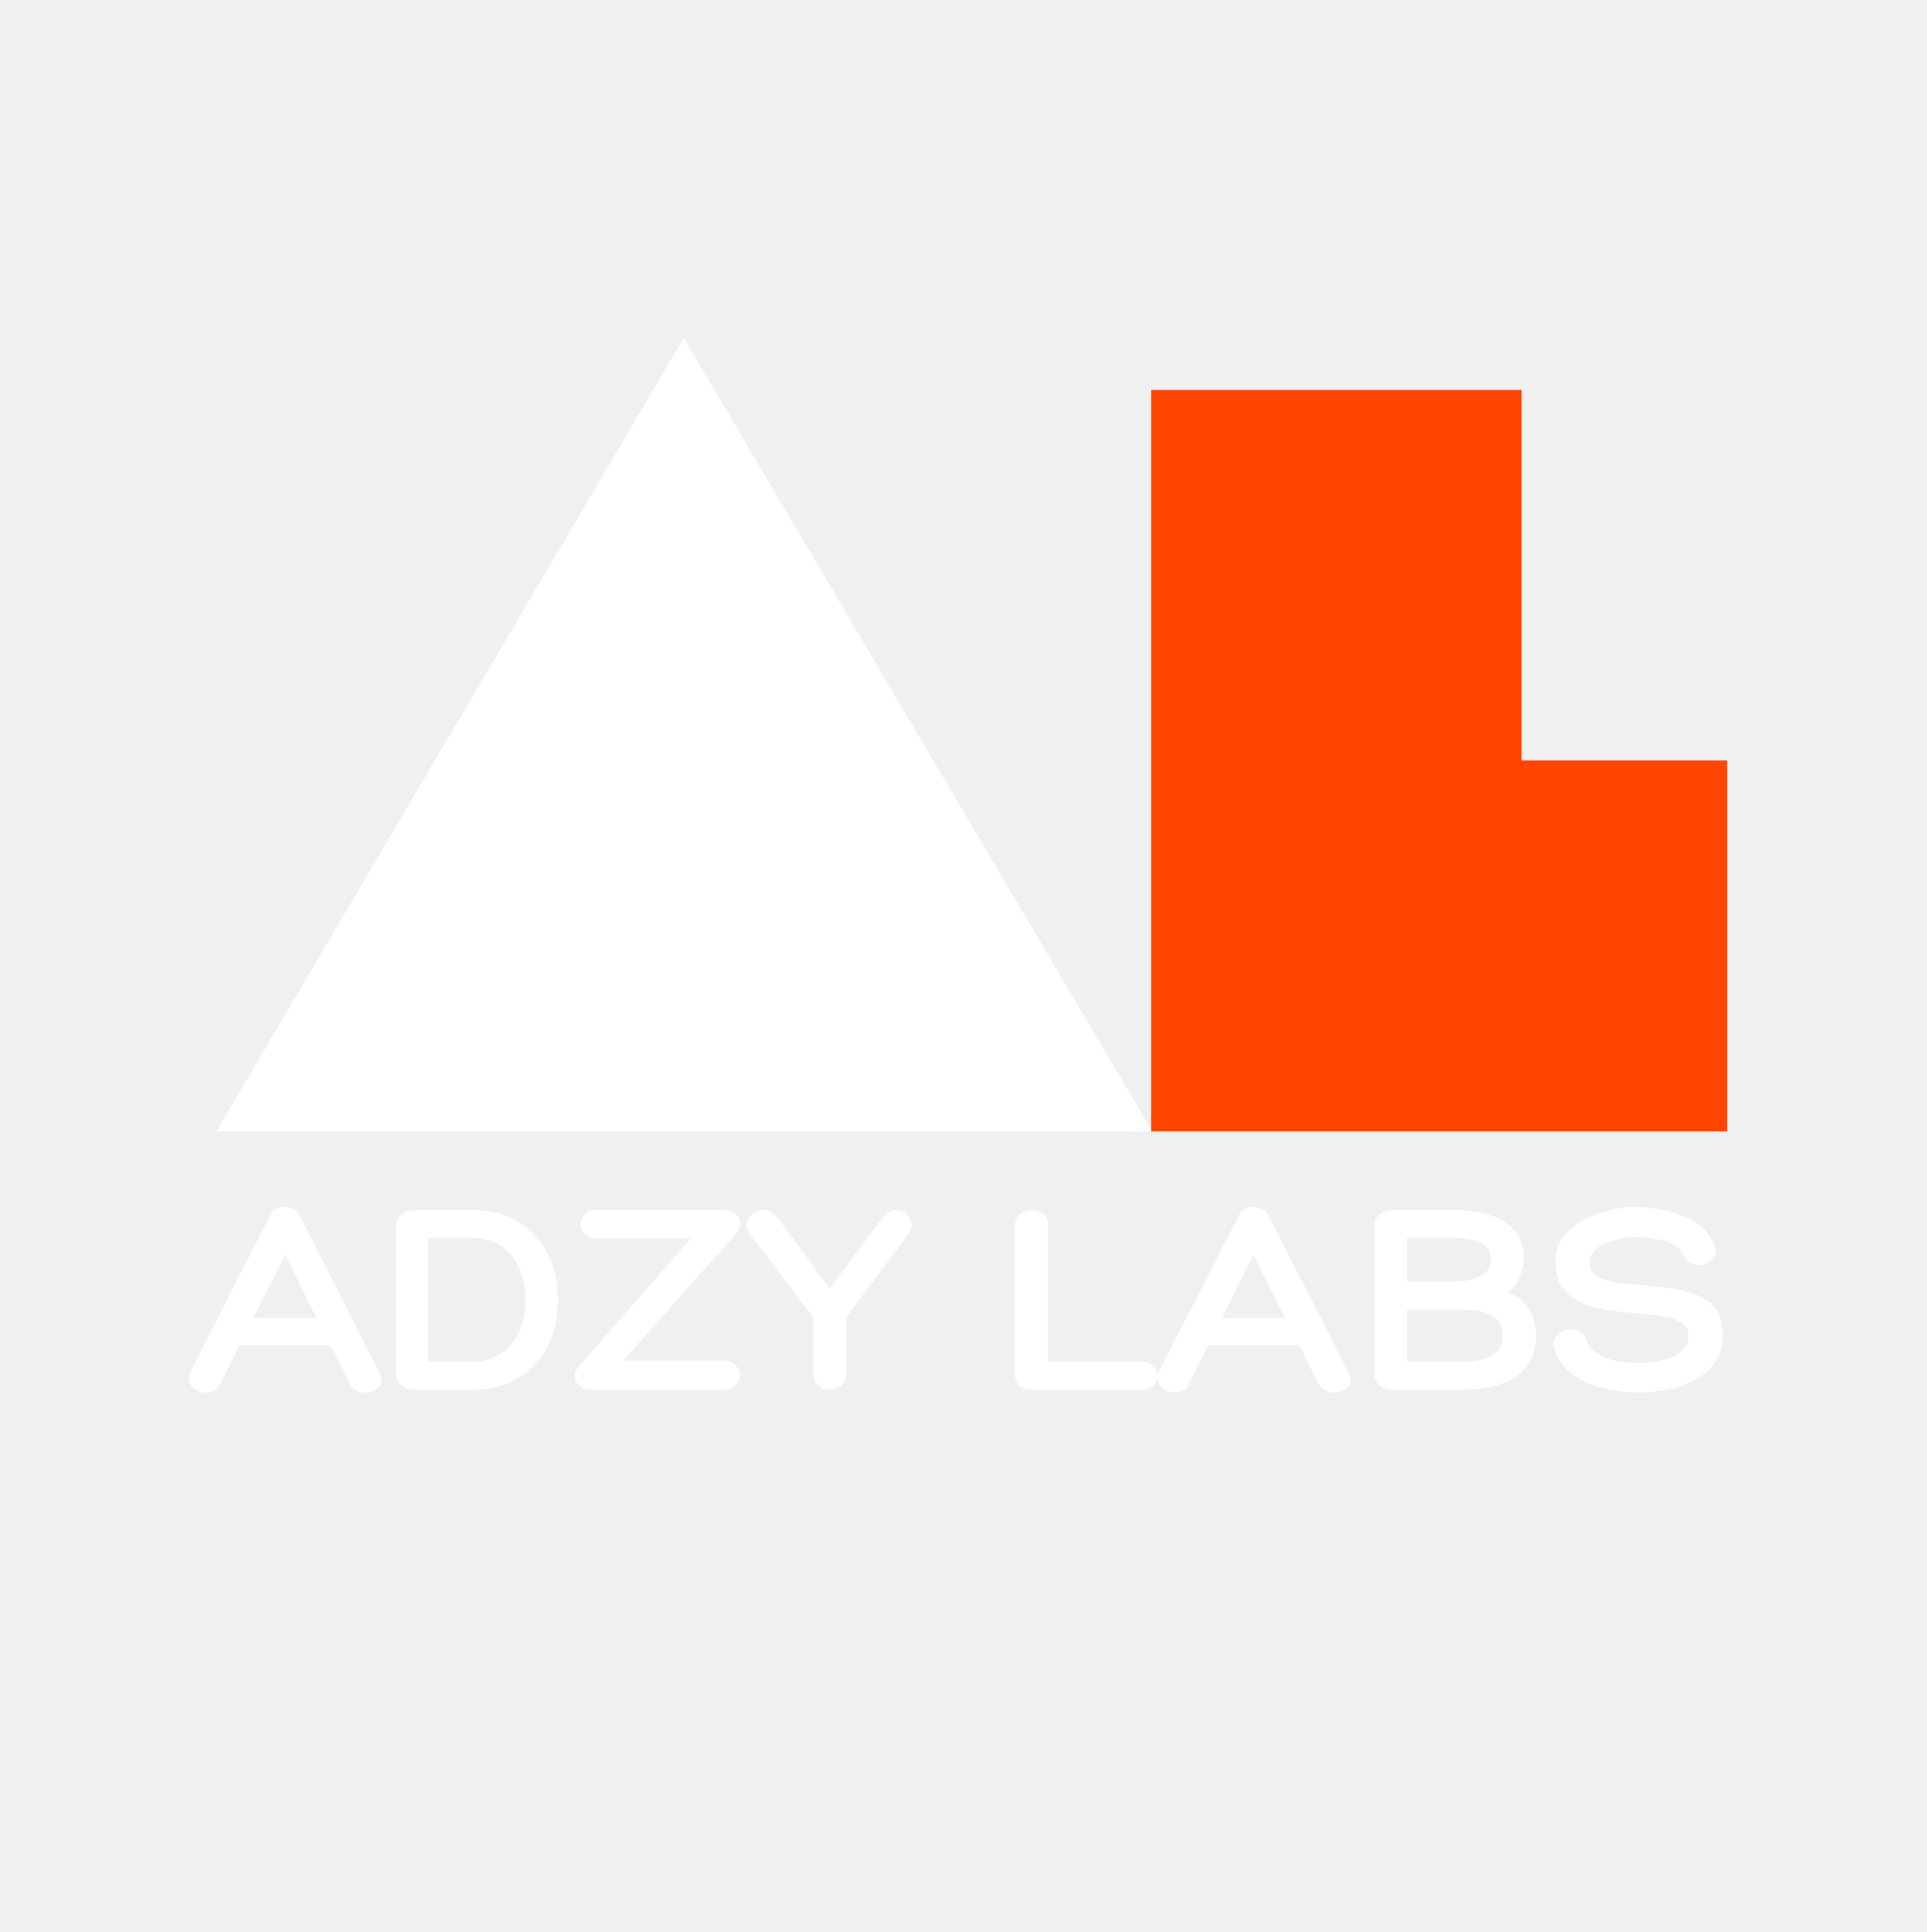
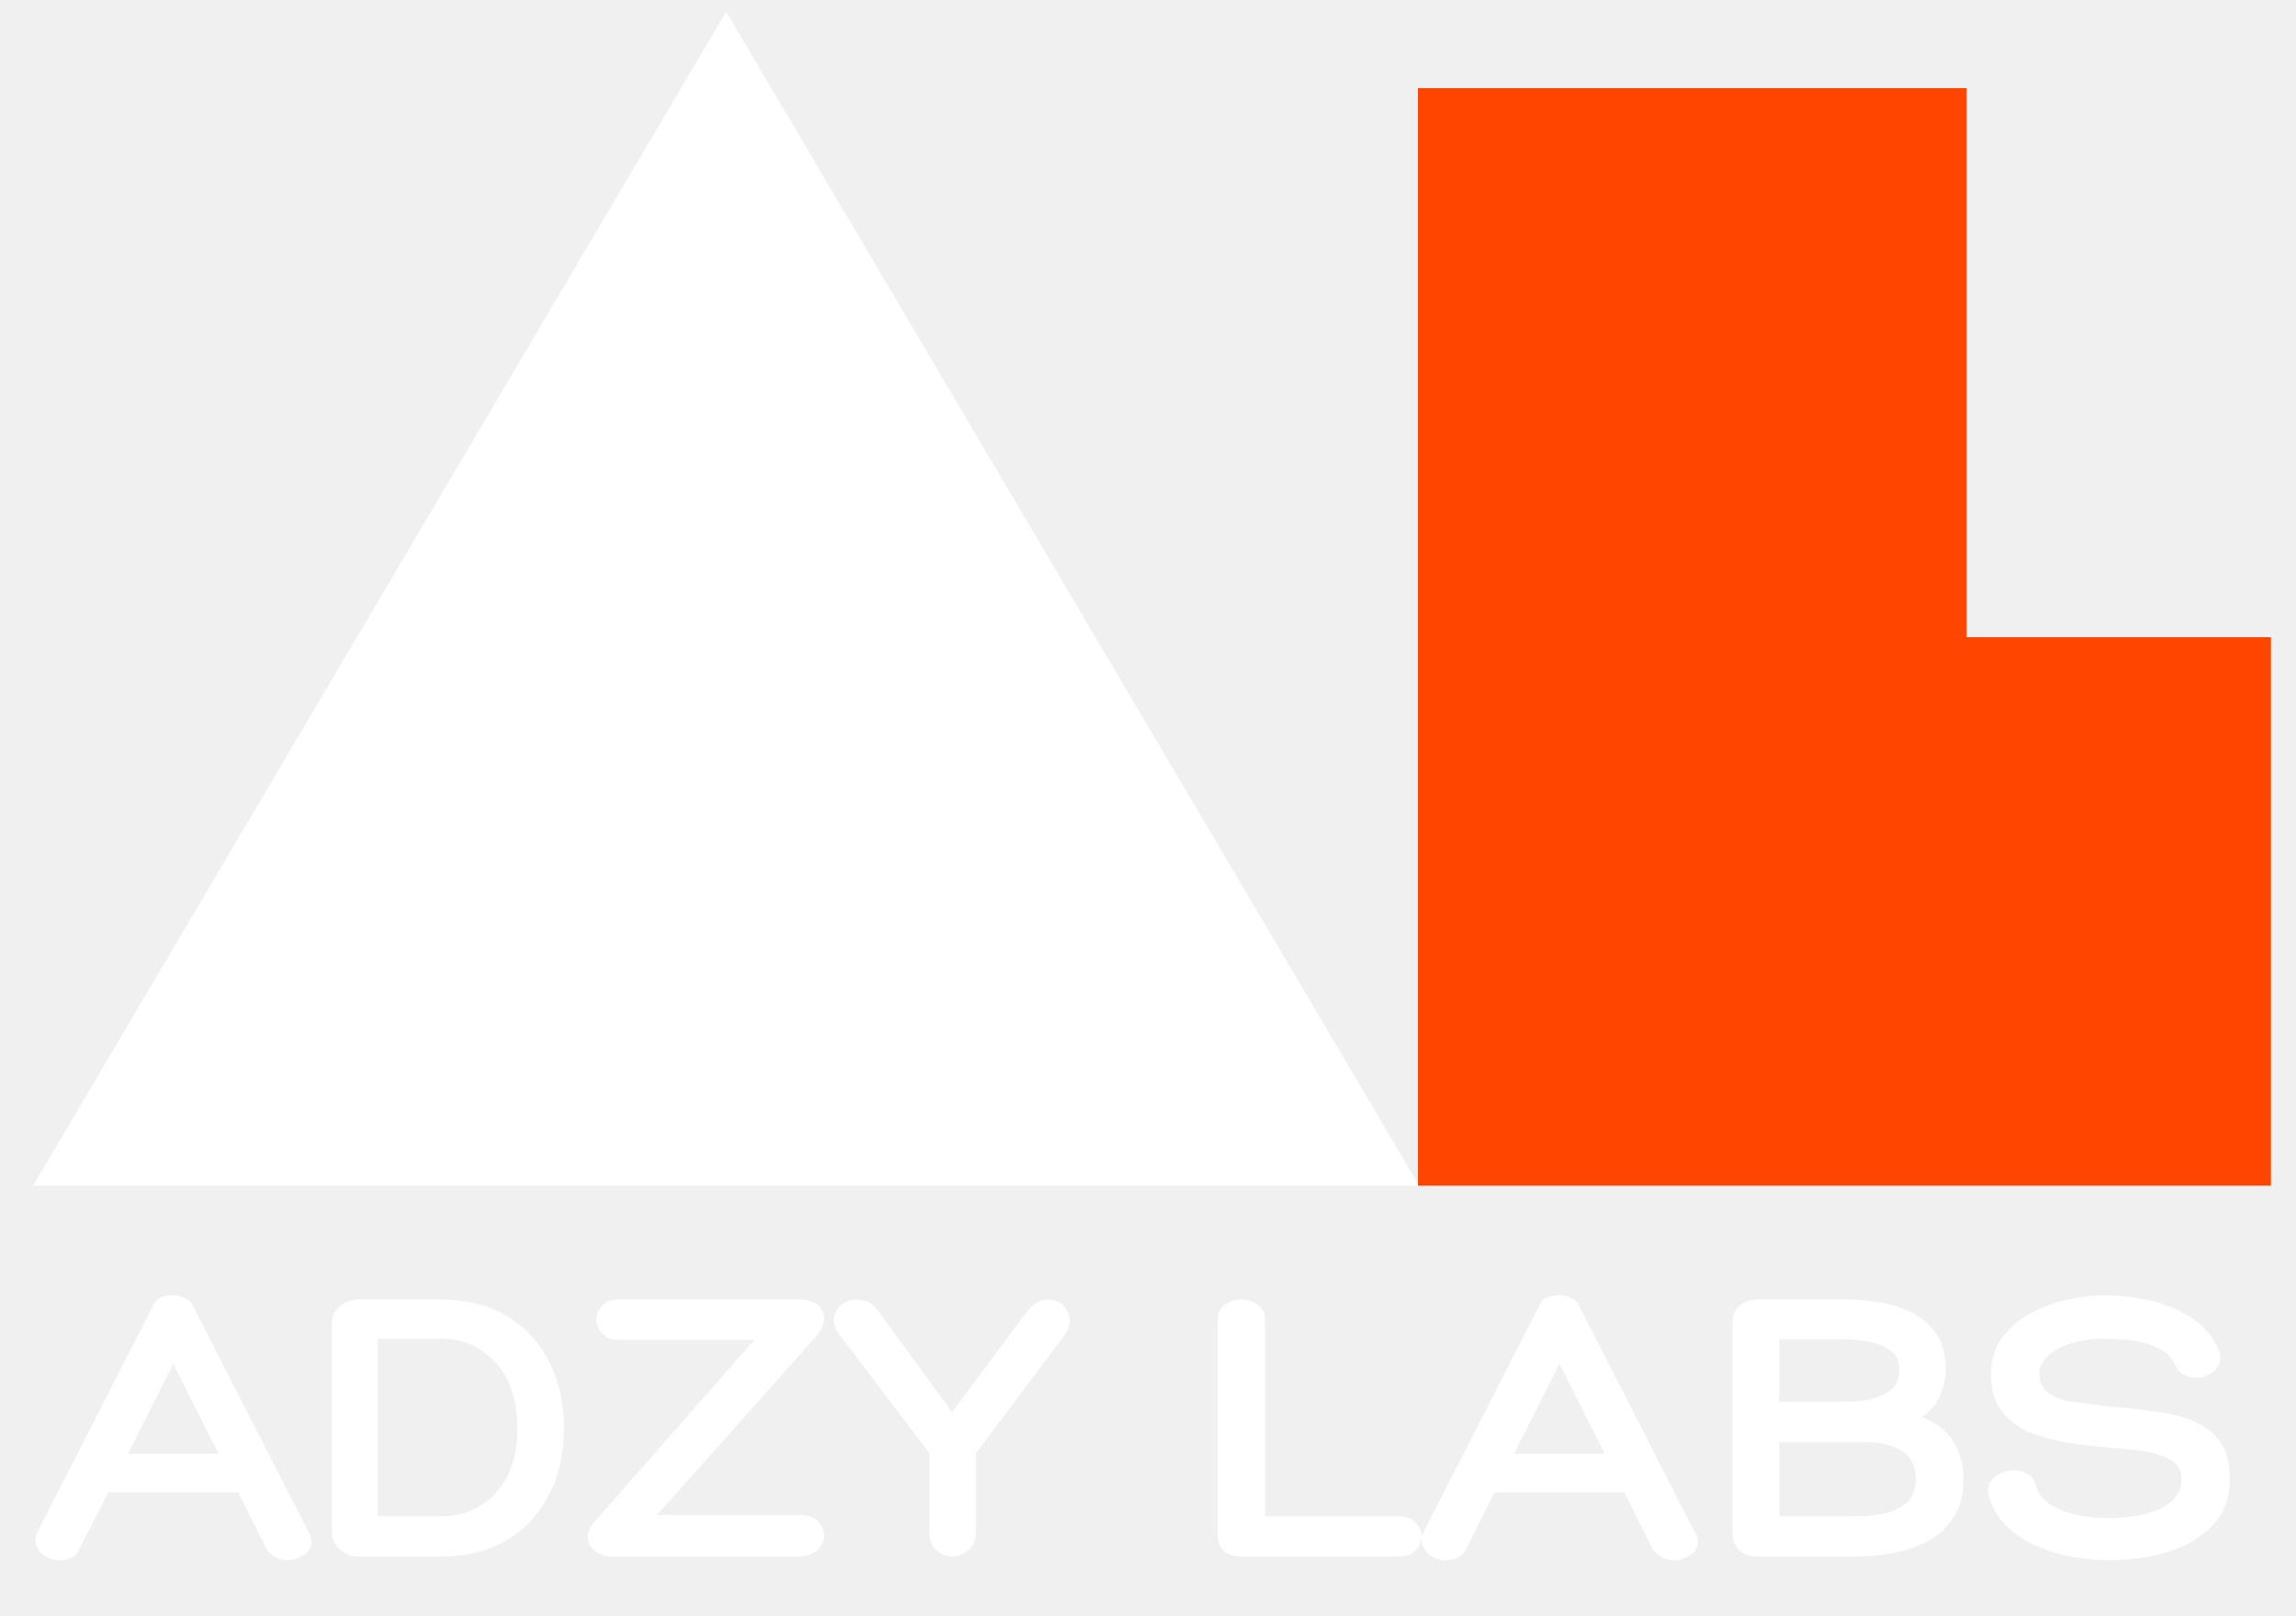
- <svg xmlns="http://www.w3.org/2000/svg" version="1.2" viewBox="0 0 375 376" width="375" height="376">
+ <svg xmlns="http://www.w3.org/2000/svg" version="1.2" viewBox="0 0 375 264" width="375" height="264">
  <style>
		.s0 { fill: #ffffff } 
		.s1 { fill: #ff4500 } 
	</style>
  <g>
    <g>
      <g>
-         <path class="s0" d="m42.1 220.2l91-154.4 91.2 154.4z" />
+         <path class="s0" d="m5.4 193.7l113.2-191.8 113.2 191.8z" />
      </g>
    </g>
  </g>
  <g>
    <g>
      <g>
-         <path class="s1" d="m296.2 148h40v72.2h-112.1v-144.3h72.1z" />
+         <path class="s1" d="m321.2 104.1h49.7v89.6h-139.3v-179.3h89.6z" />
      </g>
    </g>
  </g>
  <g>
    <g>
      <g>
-         <path class="s0" d="m55.5 234.9q0.9 0 1.6 0.4 0.8 0.3 1.2 1.2l15.5 30.5q0.7 1.2 0.4 2.1-0.3 0.9-1.3 1.4-0.9 0.5-1.9 0.5-0.8 0-1.6-0.4-0.8-0.4-1.2-1.2l-3.9-7.6h-17.7l-3.8 7.6q-0.4 0.9-1.2 1.3-0.8 0.3-1.5 0.3-1 0-1.9-0.5-0.9-0.5-1.3-1.4-0.4-0.9 0.1-2l15.6-30.6q0.5-1 1.2-1.3 0.6-0.3 1.7-0.3zm0 9.3l-6.2 12.3h12.3z" />
+         <path class="s0" d="m28.3 211.6q1 0 1.9 0.5 1 0.4 1.4 1.4l18.7 36.6q0.8 1.4 0.5 2.5-0.4 1.1-1.6 1.7-1.1 0.6-2.3 0.6-1 0-1.9-0.5-1-0.5-1.5-1.4l-4.6-9.2h-21.2l-4.7 9.2q-0.4 1.1-1.4 1.5-0.9 0.4-1.9 0.4-1.1 0-2.2-0.6-1.1-0.6-1.5-1.7-0.5-1.1 0.1-2.3l18.8-36.8q0.5-1.2 1.3-1.5 0.8-0.4 2.1-0.4zm0 11.2l-7.4 14.7h14.8z" />
      </g>
    </g>
  </g>
  <g>
    <g>
      <g>
-         <path class="s0" d="m92 235.5q5 0 8.7 2.2 3.8 2.2 5.8 6.1 2.1 3.9 2.1 9.2 0 5.2-2.1 9.2-2 3.9-5.8 6.1-3.7 2.2-8.7 2.2h-11.3q-1.5 0-2.6-1-1-0.9-1-2.3v-28.5q0-1.3 1-2.3 1.1-0.9 2.6-0.9zm0 29.5q3.1 0 5.4-1.5 2.3-1.5 3.6-4.2 1.3-2.7 1.3-6.3 0-3.6-1.3-6.4-1.3-2.7-3.6-4.2-2.3-1.5-5.4-1.5h-8.7v24.1z" />
+         <path class="s0" d="m72.1 212.3q6 0 10.5 2.6 4.5 2.6 7 7.4 2.5 4.7 2.5 11 0 6.3-2.5 11-2.5 4.8-7 7.4-4.5 2.6-10.5 2.6h-13.6q-1.7 0-3-1.2-1.3-1.1-1.3-2.7v-34.3q0-1.6 1.3-2.7 1.3-1.1 3-1.1zm0 35.4q3.7 0 6.5-1.8 2.8-1.8 4.4-5 1.5-3.2 1.5-7.6 0-4.3-1.5-7.6-1.6-3.3-4.4-5.1-2.8-1.9-6.5-1.9h-10.4v29z" />
      </g>
    </g>
  </g>
  <g>
    <g>
      <g>
-         <path class="s0" d="m121.3 264.8h19.5q1.6 0 2.4 0.9 0.8 0.9 0.8 1.9 0 1.1-0.8 1.9-0.8 0.9-2.4 1h-25.5q-1.6 0-2.5-0.8-0.9-0.8-0.9-1.9 0-1 0.9-2l21.7-24.8h-18.5q-1.5 0-2.2-0.9-0.8-0.8-0.8-1.8 0-1 0.8-1.9 0.7-0.9 2.2-0.9h24.7q1.6 0 2.5 0.8 0.9 0.7 0.9 1.8 0 1-1 2.2z" />
+         <path class="s0" d="m107.3 247.5h23.4q1.9 0 2.9 1 1 1.1 1 2.3 0 1.3-1 2.3-1 1-2.9 1.2h-30.6q-1.9 0-3-1-1.1-0.9-1.1-2.2 0-1.2 1.1-2.5l26.1-29.7h-22.2q-1.8 0-2.7-1.1-0.9-1-0.9-2.2 0-1.2 0.9-2.2 0.9-1.1 2.6-1.1h29.6q2 0 3.1 0.9 1 0.9 1 2.2 0 1.2-1.1 2.7z" />
      </g>
    </g>
  </g>
  <g>
    <g>
      <g>
-         <path class="s0" d="m151.4 237l10.1 13.8 10.1-13.6q0.6-0.8 1.3-1.2 0.8-0.5 1.6-0.5 1.1 0 1.9 0.7 0.8 0.7 1 1.8 0.2 1.1-0.7 2.3l-12 16.1v10.8q0 1.5-1 2.4-1.1 0.9-2.2 0.9-1.3 0-2.2-0.9-1-0.9-1-2.4v-10.8l-12.3-16.2q-0.8-1.2-0.6-2.3 0.2-1 1.1-1.7 0.8-0.7 2-0.7 1.8 0 2.9 1.5z" />
+         <path class="s0" d="m143.4 214.1l12.1 16.6 12.2-16.4q0.7-0.9 1.6-1.5 0.9-0.5 1.9-0.5 1.3 0 2.3 0.8 0.9 0.9 1.2 2.2 0.2 1.3-0.8 2.8l-14.5 19.3v12.9q0 1.9-1.2 2.9-1.3 1.1-2.6 1.1-1.6 0-2.7-1.1-1.1-1-1.1-2.9v-12.9l-14.8-19.5q-1-1.4-0.8-2.7 0.3-1.3 1.3-2.1 1.1-0.8 2.4-0.8 2.2 0 3.5 1.8z" />
      </g>
    </g>
  </g>
  <g>
    <g>
      <g>
			</g>
    </g>
  </g>
  <g>
    <g>
      <g>
-         <path class="s0" d="m200.9 270.5q-1.8 0-2.5-0.8-0.8-0.8-0.8-2.2v-29.2q0-1.4 1-2.1 1-0.7 2.2-0.7 1.2 0 2.2 0.7 1 0.7 1 2.1v26.7h18q1.6 0 2.5 0.9 0.8 0.8 0.8 1.8 0 1.1-0.8 1.9-0.9 0.9-2.5 0.9z" />
+         <path class="s0" d="m202.9 254.3q-2.1 0-3.1-1-0.9-0.9-0.9-2.6v-35.1q0-1.7 1.2-2.5 1.3-0.8 2.7-0.8 1.4 0 2.6 0.8 1.2 0.8 1.2 2.5v32.1h21.6q2 0 3 1 1 1.1 1 2.3 0 1.2-1 2.3-1 1-3 1z" />
      </g>
    </g>
  </g>
  <g>
    <g>
      <g>
-         <path class="s0" d="m244 234.9q0.9 0 1.7 0.4 0.8 0.3 1.2 1.2l15.5 30.5q0.7 1.2 0.4 2.1-0.3 0.9-1.3 1.4-0.9 0.5-2 0.5-0.7 0-1.5-0.4-0.8-0.4-1.3-1.2l-3.8-7.6h-17.7l-3.8 7.6q-0.4 0.9-1.2 1.3-0.8 0.3-1.6 0.3-0.9 0-1.8-0.5-0.9-0.5-1.3-1.4-0.4-0.9 0-2l15.7-30.6q0.4-1 1.1-1.3 0.7-0.3 1.7-0.3zm0 9.3l-6.1 12.3h12.3z" />
+         <path class="s0" d="m254.7 211.6q1 0 2 0.5 0.9 0.4 1.3 1.4l18.7 36.6q0.9 1.4 0.5 2.5-0.4 1.1-1.5 1.7-1.2 0.6-2.4 0.6-0.9 0-1.9-0.5-0.9-0.5-1.5-1.4l-4.6-9.2h-21.2l-4.6 9.2q-0.5 1.1-1.5 1.5-0.9 0.4-1.8 0.4-1.2 0-2.3-0.6-1-0.6-1.5-1.7-0.5-1.1 0.1-2.3l18.8-36.8q0.5-1.2 1.3-1.5 0.8-0.4 2.1-0.4zm0 11.2l-7.4 14.7h14.8z" />
      </g>
    </g>
  </g>
  <g>
    <g>
      <g>
-         <path class="s0" d="m283.1 235.5q2 0 4.3 0.3 2.3 0.4 4.4 1.4 2.1 1 3.5 2.9 1.3 1.9 1.3 5 0 1.8-0.9 3.6-0.8 1.9-2.3 2.8 2.8 1.1 4.2 3.3 1.4 2.2 1.4 5.1 0 3.2-1.3 5.2-1.3 2.1-3.4 3.3-2.1 1.1-4.7 1.6-2.7 0.5-5.4 0.5h-13.3q-1.4 0-2.3-0.9-1-0.8-1-2v-29.2q0-1.3 1-2.1 0.9-0.8 2.3-0.8zm0 5.4h-9.2v8.5h9.3q2.8 0 4.9-1 2.1-1 2.1-3.3 0-1.8-1.2-2.7-1.2-0.9-2.9-1.2-1.7-0.3-3-0.3zm2.7 14h-11.9v10.1h10.3q2 0 3.9-0.3 1.9-0.4 3.2-1.6 1.2-1.1 1.2-3.2 0-2.6-2-3.8-1.9-1.2-4.7-1.2z" />
+         <path class="s0" d="m301.6 212.3q2.3 0 5.1 0.4 2.8 0.4 5.3 1.6 2.5 1.2 4.2 3.5 1.6 2.3 1.6 6 0 2.1-1 4.4-1.1 2.2-2.9 3.3 3.4 1.3 5.1 3.9 1.7 2.7 1.7 6.2 0 3.8-1.6 6.2-1.5 2.5-4.1 3.9-2.6 1.4-5.7 2-3.1 0.6-6.3 0.6h-16.1q-1.6 0-2.8-1-1.1-1.1-1.1-2.5v-35q0-1.6 1.1-2.5 1.2-1 2.8-1zm0 6.5h-11v10.2h11.2q3.3 0 5.9-1.2 2.5-1.2 2.5-4 0-2.2-1.5-3.2-1.5-1.1-3.5-1.4-2-0.4-3.6-0.4zm3.3 16.8h-14.3v12.1h12.4q2.3 0 4.6-0.4 2.3-0.5 3.8-1.8 1.5-1.4 1.5-3.9 0-3.1-2.3-4.6-2.4-1.4-5.7-1.4z" />
      </g>
    </g>
  </g>
  <g>
    <g>
      <g>
-         <path class="s0" d="m302.5 262.2q-0.4-1.6 0.8-2.5 1.1-1 2.5-1 1.1 0 2 0.6 0.8 0.5 1 1.6 0.7 1.7 2.3 2.7 1.7 0.9 3.8 1.3 2.1 0.4 3.9 0.4 1.4 0 3.1-0.3 1.7-0.2 3.3-0.8 1.5-0.5 2.5-1.6 1-1 1-2.7 0-1.7-1.5-2.6-1.4-0.8-3.7-1.1-2.2-0.4-4.7-0.6-2.8-0.2-5.6-0.6-2.9-0.4-5.2-1.4-2.3-1-3.8-2.9-1.4-1.9-1.4-5.1 0-2.8 1.4-4.8 1.5-2 3.8-3.3 2.3-1.3 5-1.9 2.7-0.7 5.2-0.7 2.9 0 6 0.7 3.2 0.7 5.8 2.3 2.6 1.7 3.8 4.7 0.5 1.6-0.6 2.6-1.1 1-2.5 1-0.9 0-1.7-0.4-0.8-0.4-1.1-1.1-0.6-1.7-2.3-2.6-1.6-0.8-3.6-1-2-0.3-3.7-0.3-1.1 0-2.6 0.2-1.5 0.3-2.9 0.8-1.5 0.6-2.4 1.5-1 1-1 2.4 0 1.8 1.4 2.6 1.3 0.9 3.6 1.3 2.3 0.3 5 0.5 2.9 0.3 5.7 0.6 2.8 0.4 5.1 1.3 2.3 0.9 3.7 2.7 1.4 1.9 1.4 5.2 0 3.3-1.6 5.4-1.6 2.2-4.1 3.4-2.5 1.3-5.4 1.8-2.8 0.5-5.4 0.5-2.2 0-4.7-0.4-2.5-0.4-4.9-1.4-2.4-1-4.2-2.7-1.8-1.7-2.5-4.3z" />
+         <path class="s0" d="m324.8 244.3q-0.4-1.9 1-3 1.3-1.1 3.1-1.1 1.3 0 2.3 0.6 1 0.6 1.3 1.9 0.7 2.2 2.7 3.3 2 1.1 4.5 1.6 2.5 0.4 4.7 0.4 1.7 0 3.8-0.3 2-0.2 3.9-0.9 1.8-0.7 3-2 1.2-1.2 1.2-3.2 0-2.1-1.8-3.1-1.7-1-4.4-1.4-2.7-0.4-5.7-0.6-3.3-0.3-6.7-0.8-3.4-0.6-6.2-1.7-2.8-1.2-4.6-3.5-1.7-2.3-1.7-6 0-3.4 1.7-5.8 1.8-2.5 4.5-4 2.8-1.6 6-2.3 3.3-0.8 6.4-0.8 3.4 0 7.1 0.8 3.8 0.8 6.9 2.8 3.2 2 4.7 5.6 0.5 1.9-0.8 3.1-1.3 1.2-3 1.2-1 0-2-0.5-0.9-0.5-1.3-1.3-0.8-2.1-2.8-3-2-1-4.3-1.3-2.4-0.3-4.5-0.3-1.3 0-3.1 0.2-1.8 0.3-3.5 0.9-1.7 0.7-2.9 1.9-1.2 1.1-1.2 2.8 0 2.1 1.7 3.2 1.6 1.1 4.4 1.4 2.7 0.4 5.9 0.7 3.5 0.3 6.9 0.8 3.4 0.4 6.1 1.5 2.8 1.1 4.4 3.3 1.7 2.2 1.7 6.2 0 3.9-1.9 6.5-1.9 2.5-4.9 4.1-3 1.5-6.5 2.1-3.4 0.6-6.5 0.6-2.6 0-5.6-0.5-3-0.5-5.9-1.7-2.9-1.2-5-3.2-2.2-2.1-3.1-5.2z" />
      </g>
    </g>
  </g>
</svg>
